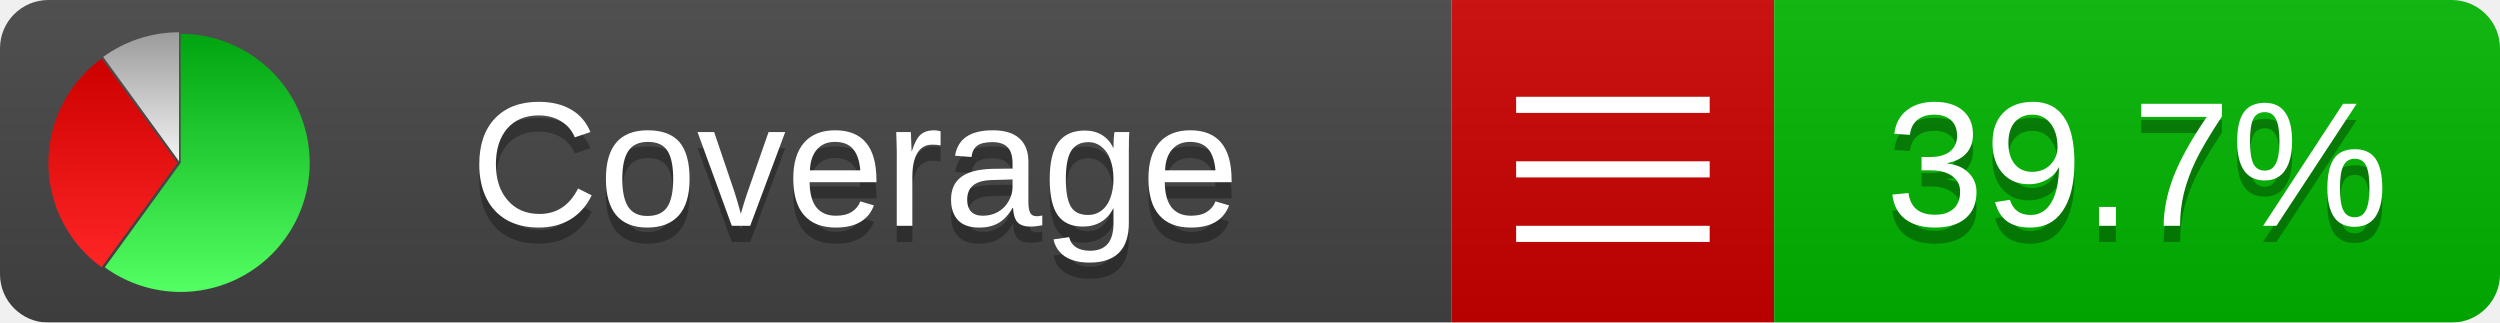
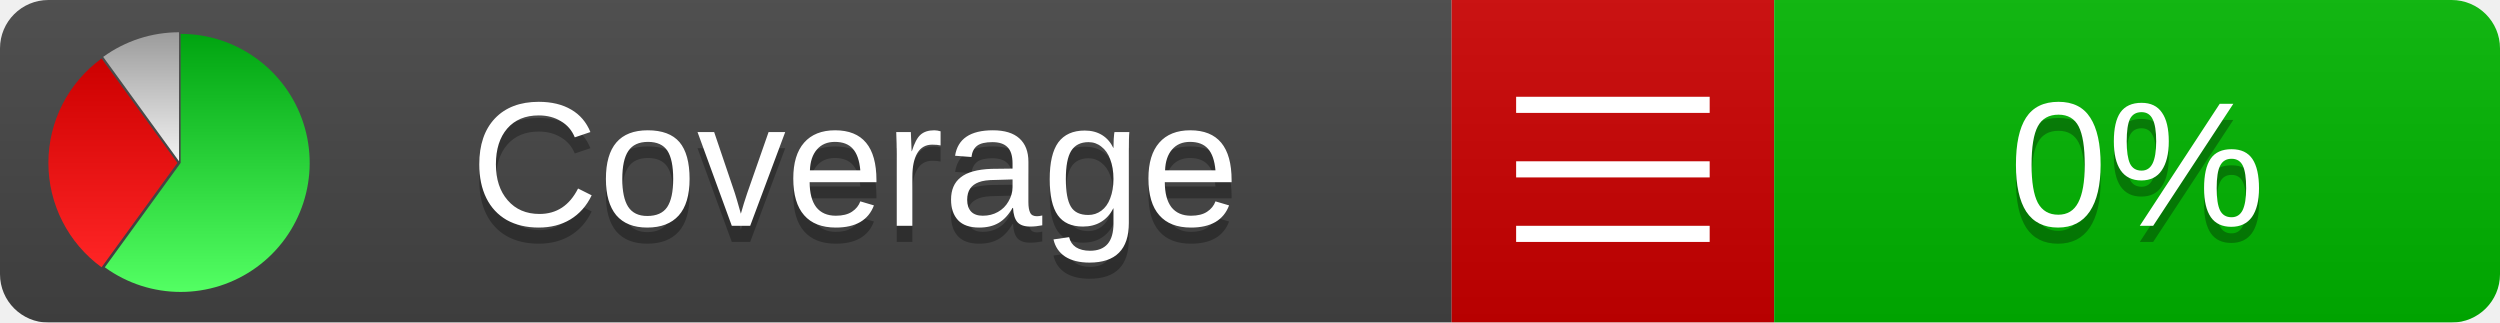
<svg xmlns="http://www.w3.org/2000/svg" xmlns:xlink="http://www.w3.org/1999/xlink" width="155" height="20">
  <style type="text/css">
          
            @keyframes fadeout {
              0 % { visibility: visible; opacity: 1; }
              40% { visibility: visible; opacity: 1; }
              50% { visibility: hidden; opacity: 0; }
              90% { visibility: hidden; opacity: 0; }
              100% { visibility: visible; opacity: 1; }
            }
            @keyframes fadein {
              0% { visibility: hidden; opacity: 0; }
              40% { visibility: hidden; opacity: 0; }
              50% { visibility: visible; opacity: 1; }
              90% { visibility: visible; opacity: 1; }
              100% { visibility: hidden; opacity: 0; }
            }
            .linecoverage {
                animation-duration: 10s;
                animation-name: fadeout;
                animation-iteration-count: infinite;
            }
            .branchcoverage {
                animation-duration: 10s;
                animation-name: fadein;
                animation-iteration-count: infinite;
            }
          
    </style>
  <defs>
    <linearGradient id="gradient" x2="0" y2="100%">
      <stop offset="0" stop-color="#bbb" stop-opacity=".1" />
      <stop offset="1" stop-opacity=".1" />
    </linearGradient>
    <linearGradient id="green" x2="0" y2="100%">
      <stop offset="0" stop-color="#00A410" />
      <stop offset="1" stop-color="#53FF63" />
    </linearGradient>
    <linearGradient id="red" x2="0" y2="100%">
      <stop offset="0" stop-color="#C00" />
      <stop offset="1" stop-color="#FF2525" />
    </linearGradient>
    <linearGradient id="gray" x2="0" y2="100%">
      <stop offset="0" stop-color="#9B9B9B" />
      <stop offset="1" stop-color="#F3F3F3" />
    </linearGradient>
    <mask id="mask">
      <rect width="155" height="20" rx="3" fill="#fff" />
    </mask>
    <g id="icon">
      <path style="fill:url(#green);" d="M205,202.5 l0,-200 a200,200 0 1,1 -117.558,361.803 z" />
      <path style="fill:url(#red);" d="M200,202.5 l-117.558,161.803 a200,200 0 0,1 0,-323.607 z" />
      <path style="fill:url(#gray);" d="M202.5,200 l-117.558,-161.803 a200,200 0 0,1 117.558,-38.196 z" />
    </g>
  </defs>
  <g mask="url(#mask)">
    <rect x="0" y="0" width="90" height="20" fill="#444" />
    <rect x="90" y="0" width="20" height="20" fill="#c00" />
    <rect x="110" y="0" width="45" height="20" fill="#00B600" />
    <rect x="0" y="0" width="155" height="20" fill="url(#gradient)" />
  </g>
  <g>
    <path class="" stroke="#fff" d="M94 6.5 h12 M94 10.5 h12 M94 14.5 h12" />
  </g>
  <g fill="#fff" text-anchor="middle" font-family="Verdana,Arial,Geneva,sans-serif" font-size="11">
    <a xlink:href="https://github.com/danielpalme/ReportGenerator" target="_top">
      <use xlink:href="#icon" transform="translate(3,2) scale(.04)" />
    </a>
    <text x="53" y="15" fill="#010101" fill-opacity=".3">Coverage</text>
    <text x="53" y="14" fill="#fff">Coverage</text>
-     <text class="" x="132.5" y="15" fill="#010101" fill-opacity=".3">39.7%</text>
-     <text class="" x="132.5" y="14">39.7%</text>
+     <text class="" x="132.5" y="15" fill="#010101" fill-opacity=".3">0%</text>
+     <text class="" x="132.5" y="14">0%</text>
  </g>
  <g>
    <rect class="" x="90" y="0" width="65" height="20" fill-opacity="0" />
  </g>
</svg>
